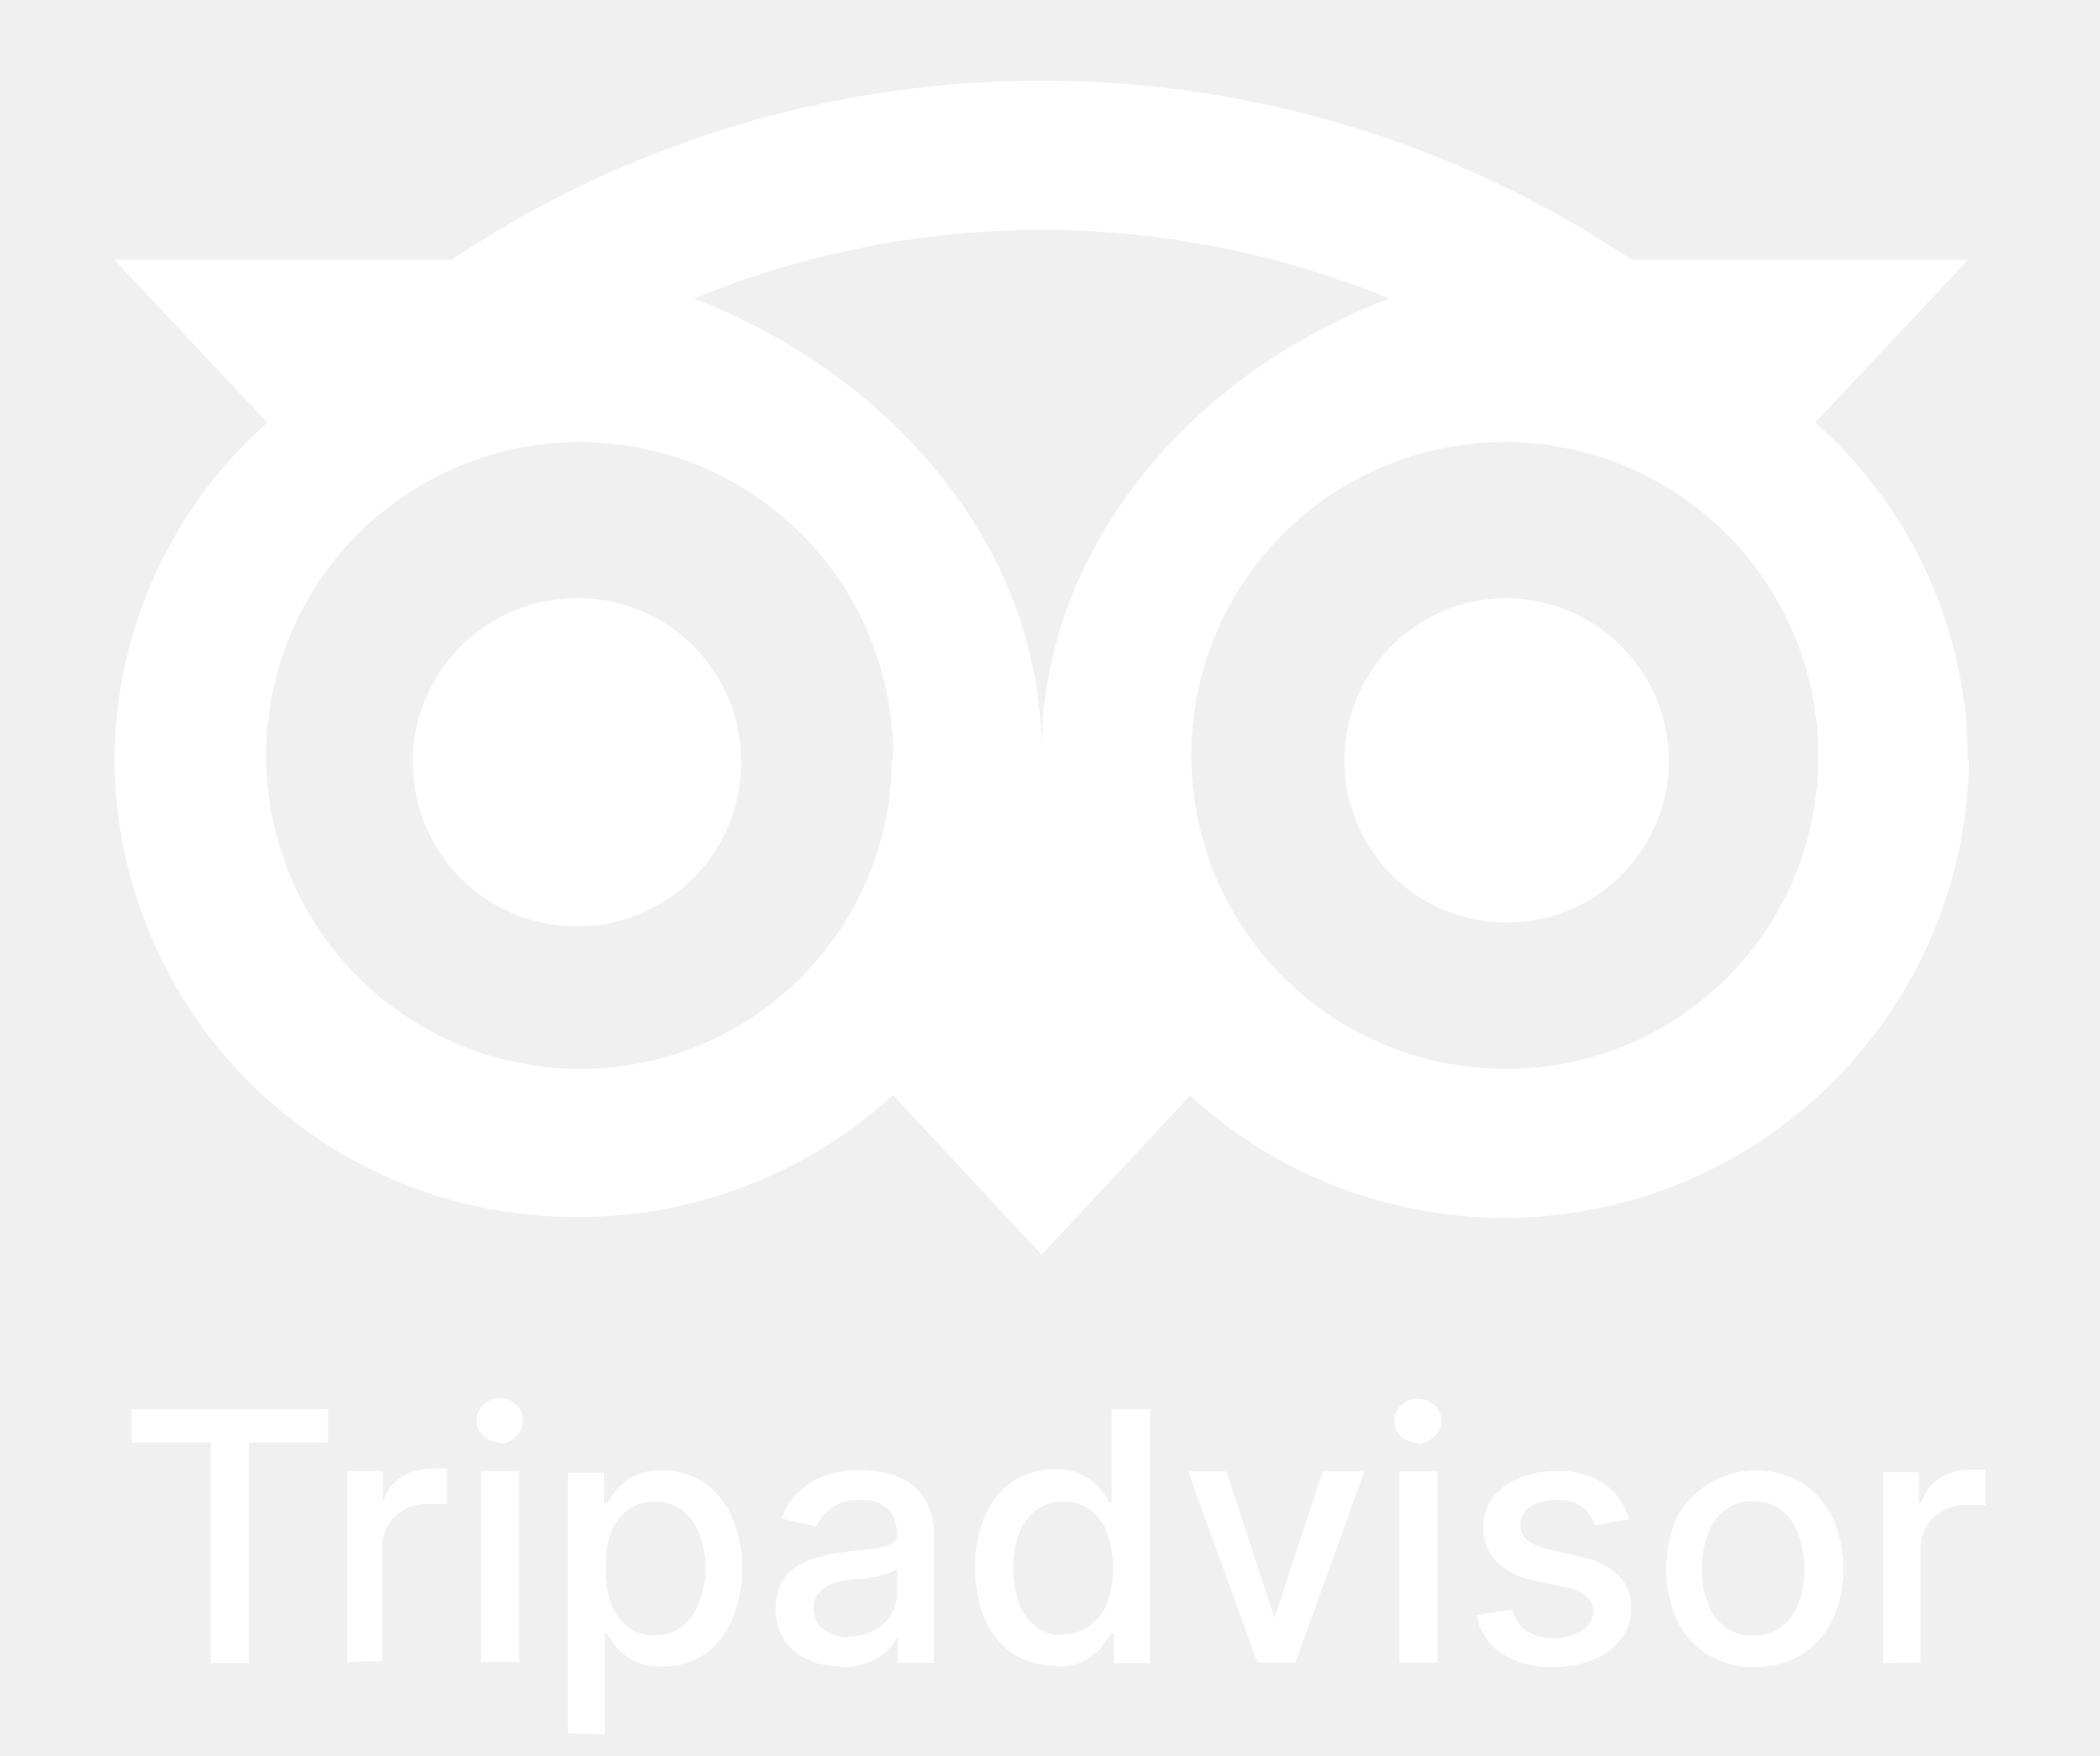
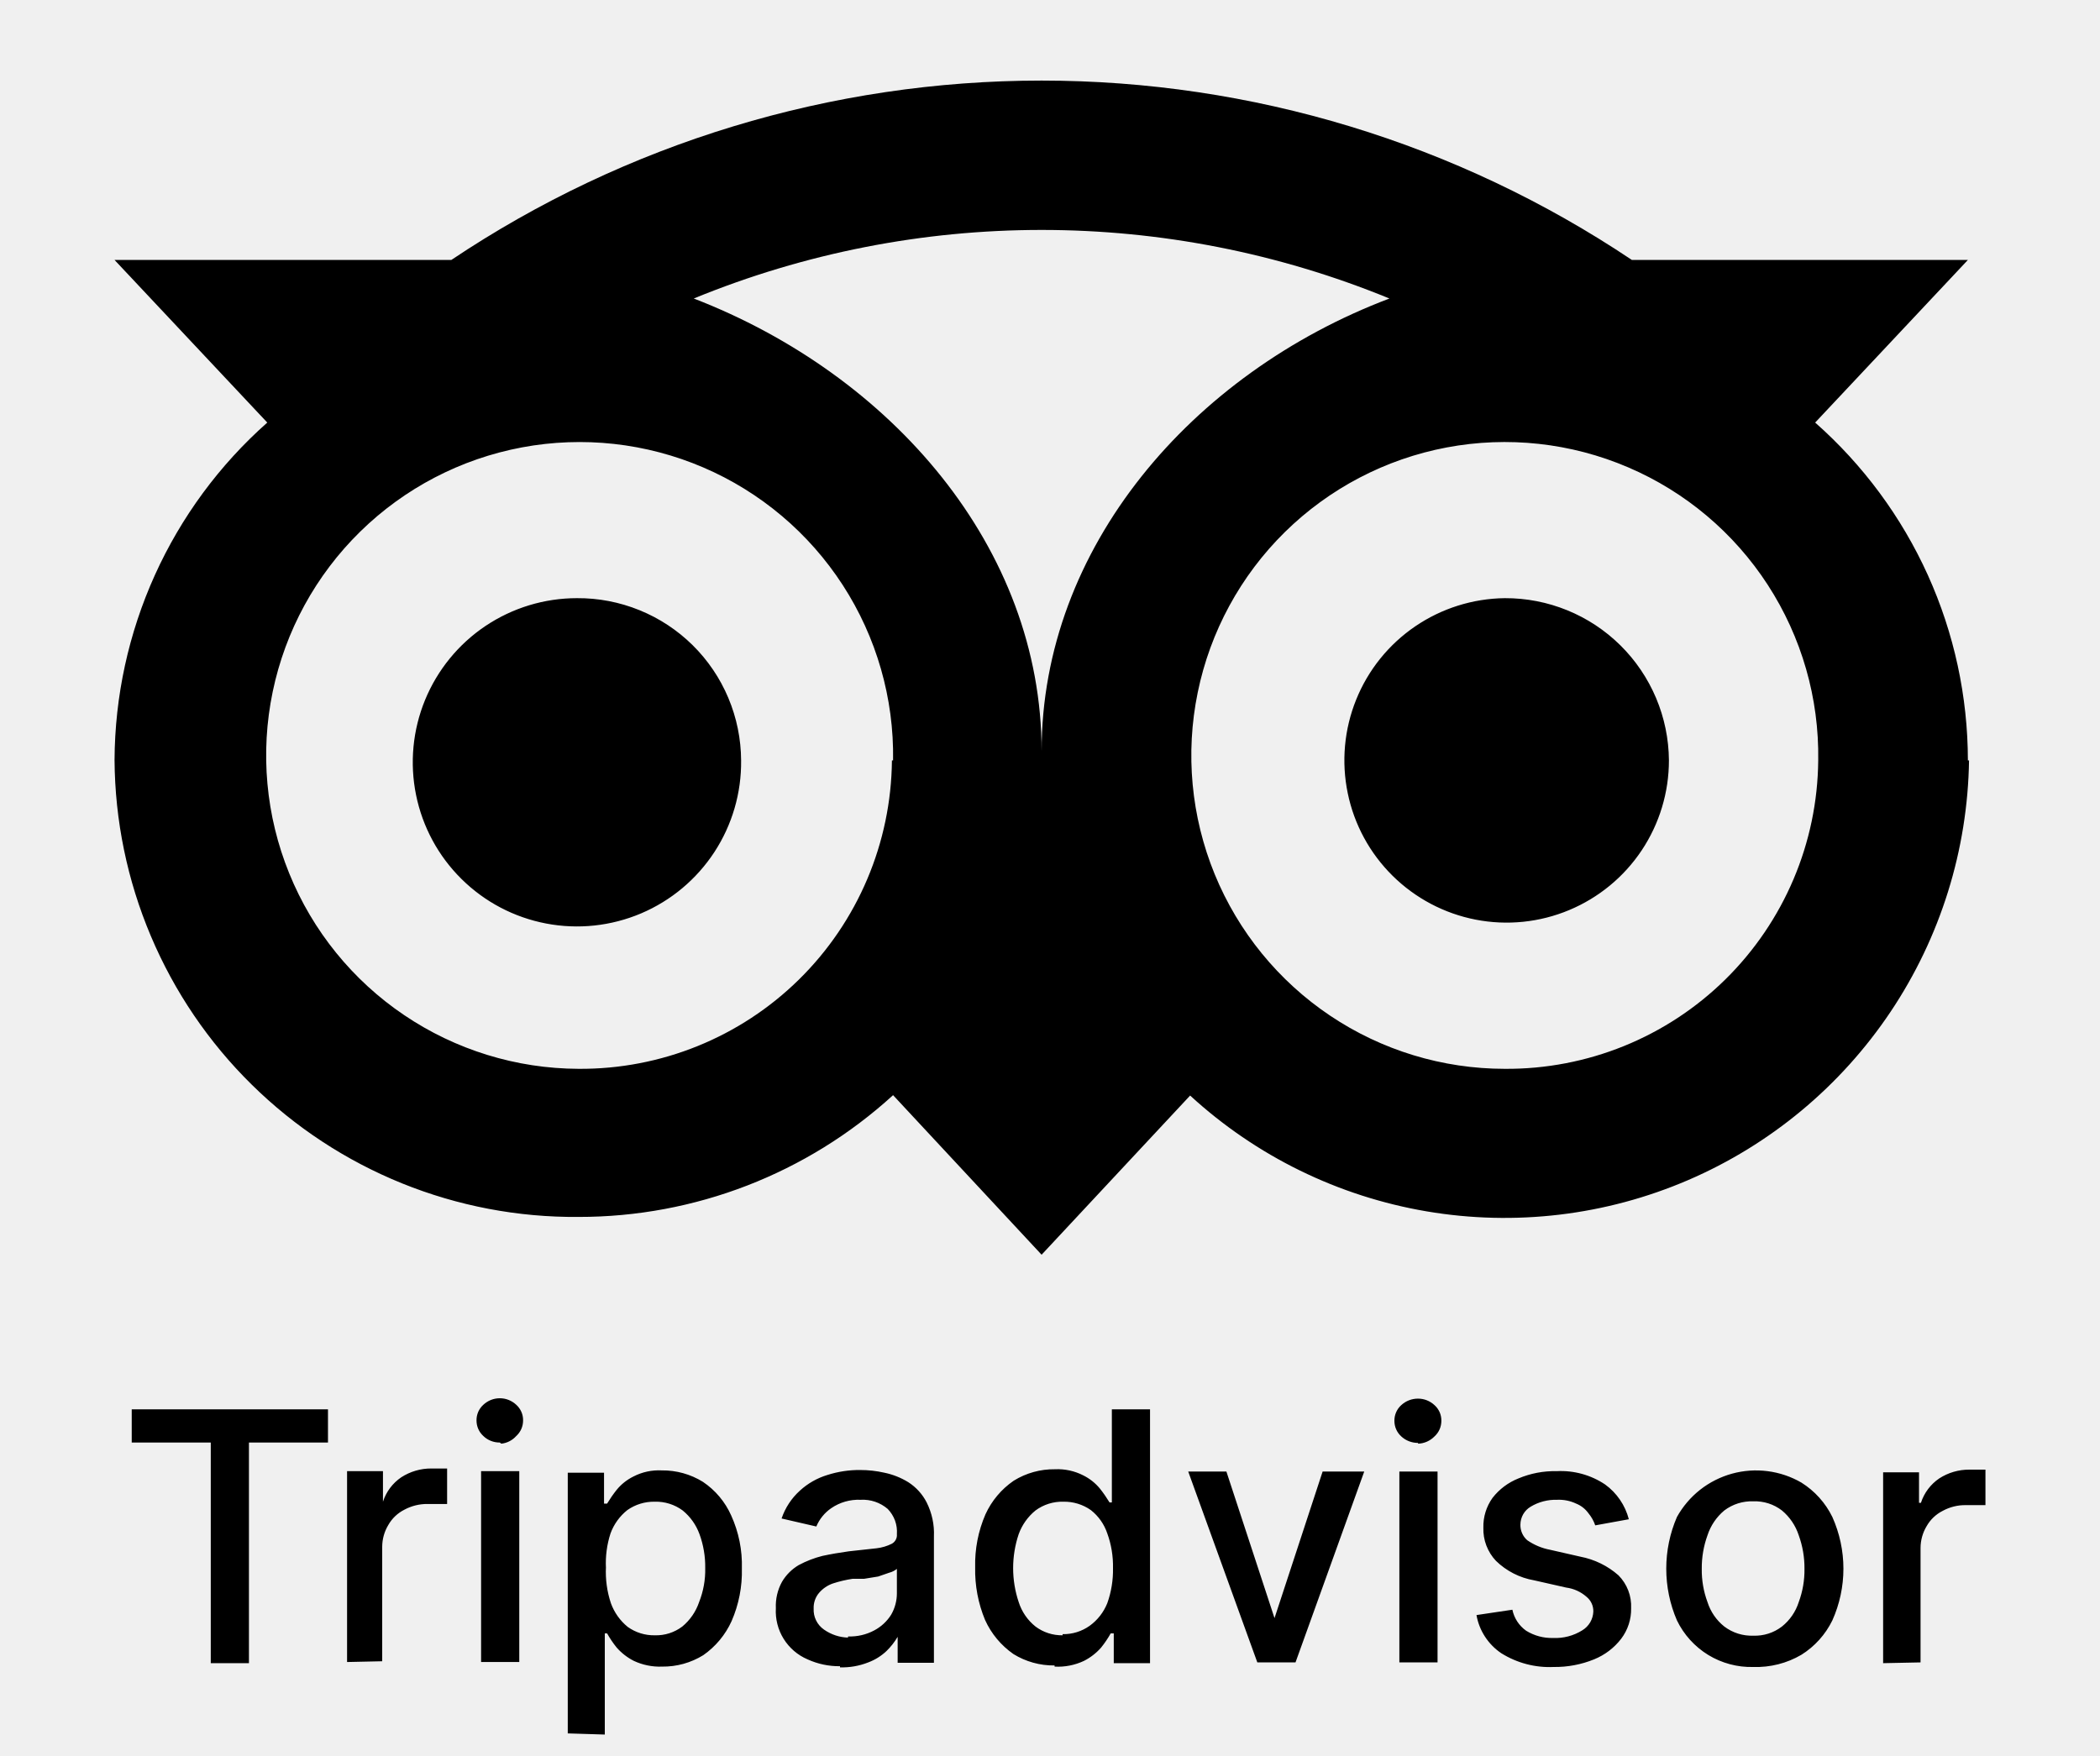
<svg xmlns="http://www.w3.org/2000/svg" width="55" height="46" viewBox="0 0 55 46" fill="currentColor">
  <g clip-path="url(#clip0_2723_13702)">
-     <path d="M47.62 19.92C47.646 18.291 47.186 16.691 46.3 15.324C45.414 13.957 44.141 12.884 42.643 12.243C41.145 11.601 39.49 11.42 37.889 11.722C36.288 12.024 34.813 12.796 33.652 13.938C32.491 15.081 31.696 16.544 31.369 18.14C31.041 19.736 31.196 21.393 31.813 22.901C32.431 24.409 33.483 25.699 34.836 26.607C36.188 27.515 37.781 28 39.41 28C41.57 28.016 43.648 27.174 45.187 25.659C46.726 24.144 47.602 22.08 47.62 19.92ZM36.39 7.82C30.553 5.425 24.007 5.425 18.17 7.82C23.35 9.82 27.28 14.35 27.28 19.68C27.28 14.35 31.21 9.78 36.39 7.82ZM23.39 19.92C23.416 18.292 22.957 16.694 22.072 15.327C21.187 13.961 19.916 12.888 18.42 12.246C16.924 11.604 15.271 11.421 13.671 11.72C12.07 12.02 10.595 12.788 9.433 13.928C8.27 15.068 7.473 16.528 7.142 18.122C6.811 19.716 6.962 21.372 7.575 22.88C8.188 24.389 9.235 25.681 10.584 26.592C11.933 27.504 13.522 27.994 15.15 28C17.31 28.016 19.388 27.174 20.927 25.659C22.466 24.144 23.341 22.08 23.36 19.92H23.39ZM51.57 19.92C51.535 22.267 50.821 24.554 49.516 26.504C48.21 28.455 46.369 29.987 44.213 30.915C42.057 31.843 39.678 32.127 37.364 31.734C35.05 31.341 32.899 30.288 31.17 28.7L27.28 32.87L23.39 28.69C21.138 30.746 18.199 31.884 15.15 31.88C13.566 31.893 11.995 31.594 10.526 30.999C9.058 30.404 7.721 29.526 6.593 28.414C5.464 27.303 4.566 25.979 3.95 24.52C3.333 23.061 3.01 21.494 3 19.91C3.008 18.238 3.368 16.587 4.057 15.063C4.746 13.54 5.749 12.179 7 11.07L3 6.81H11.82C16.394 3.746 21.775 2.111 27.28 2.111C32.785 2.111 38.166 3.746 42.74 6.81H51.54L47.54 11.07C48.795 12.178 49.801 13.54 50.491 15.065C51.181 16.591 51.538 18.246 51.54 19.92H51.57ZM39.41 15.67C38.572 15.68 37.755 15.938 37.063 16.41C36.37 16.883 35.833 17.55 35.519 18.328C35.205 19.105 35.128 19.958 35.298 20.779C35.467 21.601 35.876 22.353 36.472 22.942C37.069 23.532 37.826 23.932 38.649 24.092C39.472 24.252 40.324 24.165 41.098 23.841C41.871 23.518 42.532 22.974 42.997 22.276C43.462 21.578 43.71 20.758 43.71 19.92C43.702 18.787 43.245 17.703 42.439 16.906C41.633 16.109 40.543 15.665 39.41 15.67ZM19.41 19.92C19.42 20.773 19.176 21.609 18.71 22.322C18.243 23.036 17.575 23.595 16.791 23.928C16.006 24.261 15.14 24.354 14.302 24.193C13.465 24.033 12.694 23.628 12.088 23.028C11.481 22.429 11.067 21.663 10.897 20.827C10.727 19.992 10.809 19.125 11.133 18.336C11.457 17.548 12.008 16.873 12.716 16.398C13.424 15.924 14.257 15.67 15.11 15.67C15.672 15.666 16.228 15.773 16.749 15.985C17.269 16.196 17.742 16.508 18.142 16.903C18.541 17.298 18.859 17.767 19.076 18.285C19.294 18.803 19.407 19.358 19.41 19.92Z" fill="white" />
-     <path d="M49.32 43.57V38.57H50.26V39.37H50.31C50.394 39.109 50.563 38.884 50.79 38.73C51.025 38.578 51.3 38.498 51.58 38.5H52V39.43H51.79H51.49C51.277 39.426 51.067 39.478 50.88 39.58C50.704 39.669 50.557 39.808 50.46 39.98C50.356 40.152 50.301 40.349 50.3 40.55V43.55L49.32 43.57ZM45.92 42.85C46.19 42.86 46.456 42.775 46.67 42.61C46.877 42.445 47.03 42.222 47.11 41.97C47.213 41.692 47.264 41.397 47.26 41.1C47.263 40.8 47.212 40.502 47.11 40.22C47.027 39.966 46.875 39.741 46.67 39.57C46.456 39.405 46.19 39.32 45.92 39.33C45.647 39.32 45.378 39.405 45.16 39.57C44.955 39.741 44.803 39.966 44.72 40.22C44.618 40.502 44.567 40.8 44.57 41.1C44.566 41.397 44.617 41.692 44.72 41.97C44.8 42.222 44.953 42.445 45.16 42.61C45.378 42.775 45.647 42.86 45.92 42.85ZM45.92 43.67C45.505 43.681 45.095 43.571 44.74 43.355C44.386 43.138 44.101 42.824 43.92 42.45C43.735 42.022 43.64 41.561 43.64 41.095C43.64 40.629 43.735 40.168 43.92 39.74C44.073 39.465 44.279 39.223 44.526 39.028C44.774 38.833 45.058 38.69 45.361 38.606C45.665 38.522 45.982 38.5 46.294 38.54C46.606 38.58 46.908 38.682 47.18 38.84C47.529 39.059 47.809 39.37 47.99 39.74C48.181 40.166 48.28 40.628 48.28 41.095C48.28 41.562 48.181 42.024 47.99 42.45C47.809 42.82 47.529 43.131 47.18 43.35C46.799 43.574 46.362 43.684 45.92 43.67ZM42.66 39.8L41.78 39.96C41.74 39.843 41.679 39.735 41.6 39.64C41.519 39.528 41.408 39.441 41.28 39.39C41.124 39.316 40.952 39.282 40.78 39.29C40.538 39.283 40.298 39.345 40.09 39.47C40.008 39.518 39.94 39.587 39.893 39.669C39.846 39.752 39.821 39.845 39.82 39.94C39.818 40.017 39.833 40.094 39.864 40.165C39.895 40.236 39.941 40.299 40 40.35C40.18 40.474 40.385 40.56 40.6 40.6L41.39 40.78C41.761 40.851 42.107 41.02 42.39 41.27C42.501 41.383 42.588 41.517 42.645 41.666C42.702 41.813 42.727 41.972 42.72 42.13C42.726 42.418 42.634 42.7 42.46 42.93C42.276 43.17 42.031 43.356 41.75 43.47C41.414 43.607 41.053 43.675 40.69 43.67C40.207 43.692 39.73 43.566 39.32 43.31C39.15 43.196 39.005 43.048 38.893 42.876C38.781 42.705 38.705 42.512 38.67 42.31L39.61 42.17C39.656 42.392 39.785 42.589 39.97 42.72C40.183 42.852 40.43 42.918 40.68 42.91C40.948 42.922 41.213 42.852 41.44 42.71C41.525 42.659 41.596 42.587 41.647 42.502C41.697 42.416 41.726 42.319 41.73 42.22C41.732 42.145 41.717 42.071 41.686 42.004C41.655 41.936 41.608 41.877 41.55 41.83C41.401 41.699 41.217 41.616 41.02 41.59L40.18 41.4C39.803 41.335 39.454 41.157 39.18 40.89C39.07 40.774 38.985 40.637 38.928 40.488C38.871 40.339 38.845 40.18 38.85 40.02C38.843 39.741 38.928 39.467 39.09 39.24C39.267 39.012 39.502 38.836 39.77 38.73C40.086 38.597 40.427 38.532 40.77 38.54C41.22 38.516 41.666 38.639 42.04 38.89C42.346 39.112 42.565 39.434 42.66 39.8ZM37.14 37.8C36.977 37.801 36.82 37.741 36.7 37.63C36.643 37.578 36.597 37.515 36.566 37.444C36.535 37.373 36.52 37.297 36.52 37.22C36.519 37.143 36.535 37.066 36.566 36.995C36.597 36.925 36.642 36.861 36.7 36.81C36.82 36.699 36.977 36.639 37.14 36.64C37.3 36.64 37.453 36.701 37.57 36.81C37.628 36.861 37.673 36.925 37.705 36.995C37.736 37.066 37.751 37.143 37.75 37.22C37.75 37.297 37.735 37.373 37.704 37.444C37.673 37.515 37.627 37.578 37.57 37.63C37.457 37.746 37.303 37.815 37.14 37.82V37.8ZM36.65 43.55V38.55H37.65V43.55H36.65ZM35.73 38.55L33.93 43.55H32.93L31.12 38.55H32.12L33.38 42.39L34.64 38.55H35.73ZM27.83 42.81C28.084 42.815 28.333 42.738 28.54 42.59C28.746 42.441 28.905 42.236 29 42C29.105 41.705 29.156 41.393 29.15 41.08C29.156 40.77 29.106 40.462 29 40.17C28.919 39.929 28.77 39.717 28.57 39.56C28.36 39.412 28.107 39.335 27.85 39.34C27.588 39.333 27.331 39.414 27.12 39.57C26.92 39.733 26.768 39.947 26.68 40.19C26.486 40.767 26.486 41.392 26.68 41.97C26.76 42.222 26.913 42.445 27.12 42.61C27.325 42.764 27.574 42.844 27.83 42.84V42.81ZM27.62 43.63C27.239 43.635 26.864 43.531 26.54 43.33C26.218 43.105 25.962 42.798 25.8 42.44C25.618 42.003 25.53 41.533 25.54 41.06C25.528 40.583 25.62 40.108 25.81 39.67C25.972 39.315 26.228 39.011 26.55 38.79C26.874 38.589 27.249 38.485 27.63 38.49C27.886 38.478 28.141 38.533 28.37 38.65C28.54 38.734 28.69 38.853 28.81 39C28.901 39.115 28.984 39.235 29.06 39.36H29.12V36.92H30.12V43.57H29.17V42.79H29.09C29.017 42.92 28.933 43.044 28.84 43.16C28.714 43.304 28.561 43.423 28.39 43.51C28.15 43.623 27.885 43.675 27.62 43.66V43.63ZM22.21 42.87C22.45 42.879 22.688 42.824 22.9 42.71C23.08 42.614 23.232 42.473 23.34 42.3C23.438 42.13 23.49 41.937 23.49 41.74V41.1C23.431 41.147 23.363 41.182 23.29 41.2L23 41.3L22.63 41.36H22.33C22.157 41.386 21.986 41.426 21.82 41.48C21.676 41.528 21.549 41.615 21.45 41.73C21.354 41.844 21.304 41.991 21.31 42.14C21.305 42.247 21.326 42.354 21.374 42.45C21.421 42.546 21.492 42.629 21.58 42.69C21.765 42.82 21.984 42.894 22.21 42.9V42.87ZM22 43.65C21.707 43.653 21.417 43.592 21.15 43.47C20.89 43.359 20.672 43.171 20.523 42.931C20.374 42.691 20.304 42.412 20.32 42.13C20.309 41.89 20.364 41.651 20.48 41.44C20.587 41.258 20.738 41.107 20.92 41C21.116 40.895 21.324 40.814 21.54 40.76C21.76 40.713 21.99 40.673 22.23 40.64L22.96 40.56C23.099 40.544 23.235 40.503 23.36 40.44C23.403 40.415 23.439 40.379 23.462 40.334C23.485 40.29 23.495 40.24 23.49 40.19C23.499 40.069 23.482 39.948 23.441 39.834C23.399 39.721 23.334 39.617 23.25 39.53C23.053 39.361 22.799 39.275 22.54 39.29C22.266 39.278 21.996 39.355 21.77 39.51C21.597 39.629 21.461 39.796 21.38 39.99L20.47 39.78C20.565 39.5 20.73 39.248 20.95 39.05C21.156 38.861 21.402 38.721 21.67 38.64C21.948 38.551 22.238 38.507 22.53 38.51C22.742 38.51 22.953 38.533 23.16 38.58C23.383 38.626 23.596 38.71 23.79 38.83C23.994 38.961 24.16 39.144 24.27 39.36C24.408 39.636 24.474 39.942 24.46 40.25V43.56H23.51V42.88C23.43 43.016 23.332 43.14 23.22 43.25C23.082 43.381 22.919 43.483 22.74 43.55C22.505 43.643 22.253 43.687 22 43.68V43.65ZM15.87 41.05C15.854 41.372 15.898 41.694 16 42C16.088 42.243 16.24 42.457 16.44 42.62C16.647 42.768 16.896 42.845 17.15 42.84C17.409 42.848 17.663 42.767 17.87 42.61C18.073 42.442 18.226 42.22 18.31 41.97C18.422 41.687 18.477 41.384 18.47 41.08C18.475 40.777 18.424 40.475 18.32 40.19C18.232 39.947 18.08 39.733 17.88 39.57C17.669 39.414 17.412 39.333 17.15 39.34C16.893 39.335 16.64 39.412 16.43 39.56C16.23 39.719 16.078 39.93 15.99 40.17C15.895 40.463 15.854 40.772 15.87 41.08V41.05ZM14.87 45.41V38.58H15.82V39.39H15.9C15.976 39.265 16.059 39.145 16.15 39.03C16.27 38.883 16.42 38.764 16.59 38.68C16.818 38.562 17.073 38.507 17.33 38.52C17.711 38.515 18.086 38.619 18.41 38.82C18.735 39.038 18.991 39.343 19.15 39.7C19.348 40.136 19.444 40.611 19.43 41.09C19.442 41.564 19.35 42.035 19.16 42.47C18.998 42.828 18.742 43.135 18.42 43.36C18.096 43.561 17.721 43.665 17.34 43.66C17.085 43.67 16.831 43.618 16.6 43.51C16.429 43.423 16.276 43.304 16.15 43.16C16.056 43.044 15.973 42.92 15.9 42.79H15.84V45.44L14.87 45.41ZM13.09 37.79C12.93 37.792 12.775 37.731 12.66 37.62C12.603 37.568 12.557 37.505 12.526 37.434C12.495 37.364 12.48 37.287 12.48 37.21C12.479 37.133 12.495 37.056 12.525 36.986C12.557 36.915 12.602 36.852 12.66 36.8C12.777 36.691 12.93 36.63 13.09 36.63C13.25 36.63 13.403 36.691 13.52 36.8C13.578 36.852 13.623 36.915 13.655 36.986C13.686 37.056 13.701 37.133 13.7 37.21C13.7 37.287 13.685 37.364 13.654 37.434C13.623 37.505 13.577 37.568 13.52 37.62C13.419 37.733 13.28 37.804 13.13 37.82L13.09 37.79ZM12.6 43.54V38.54H13.6V43.54H12.6ZM9.09 43.54V38.54H10.03V39.34C10.114 39.079 10.283 38.854 10.51 38.7C10.745 38.548 11.02 38.468 11.3 38.47H11.71V39.4H11.5H11.2C10.987 39.397 10.777 39.449 10.59 39.55C10.414 39.639 10.267 39.778 10.17 39.95C10.066 40.122 10.011 40.319 10.01 40.52V43.52L9.09 43.54ZM3.45 37.79V36.92H8.59V37.79H6.52V43.57H5.52V37.79H3.45Z" fill="white" />
+     <path d="M47.62 19.92C47.646 18.291 47.186 16.691 46.3 15.324C45.414 13.957 44.141 12.884 42.643 12.243C41.145 11.601 39.49 11.42 37.889 11.722C36.288 12.024 34.813 12.796 33.652 13.938C32.491 15.081 31.696 16.544 31.369 18.14C31.041 19.736 31.196 21.393 31.813 22.901C32.431 24.409 33.483 25.699 34.836 26.607C36.188 27.515 37.781 28 39.41 28C41.57 28.016 43.648 27.174 45.187 25.659C46.726 24.144 47.602 22.08 47.62 19.92ZM36.39 7.82C30.553 5.425 24.007 5.425 18.17 7.82C23.35 9.82 27.28 14.35 27.28 19.68C27.28 14.35 31.21 9.78 36.39 7.82ZM23.39 19.92C23.416 18.292 22.957 16.694 22.072 15.327C21.187 13.961 19.916 12.888 18.42 12.246C16.924 11.604 15.271 11.421 13.671 11.72C12.07 12.02 10.595 12.788 9.433 13.928C8.27 15.068 7.473 16.528 7.142 18.122C6.811 19.716 6.962 21.372 7.575 22.88C8.188 24.389 9.235 25.681 10.584 26.592C11.933 27.504 13.522 27.994 15.15 28C17.31 28.016 19.388 27.174 20.927 25.659C22.466 24.144 23.341 22.08 23.36 19.92H23.39ZM51.57 19.92C51.535 22.267 50.821 24.554 49.516 26.504C48.21 28.455 46.369 29.987 44.213 30.915C42.057 31.843 39.678 32.127 37.364 31.734C35.05 31.341 32.899 30.288 31.17 28.7L27.28 32.87L23.39 28.69C21.138 30.746 18.199 31.884 15.15 31.88C13.566 31.893 11.995 31.594 10.526 30.999C9.058 30.404 7.721 29.526 6.593 28.414C5.464 27.303 4.566 25.979 3.95 24.52C3.333 23.061 3.01 21.494 3 19.91C3.008 18.238 3.368 16.587 4.057 15.063C4.746 13.54 5.749 12.179 7 11.07L3 6.81H11.82C16.394 3.746 21.775 2.111 27.28 2.111C32.785 2.111 38.166 3.746 42.74 6.81H51.54L47.54 11.07C48.795 12.178 49.801 13.54 50.491 15.065C51.181 16.591 51.538 18.246 51.54 19.92H51.57ZM39.41 15.67C38.572 15.68 37.755 15.938 37.063 16.41C36.37 16.883 35.833 17.55 35.519 18.328C35.205 19.105 35.128 19.958 35.298 20.779C35.467 21.601 35.876 22.353 36.472 22.942C37.069 23.532 37.826 23.932 38.649 24.092C39.472 24.252 40.324 24.165 41.098 23.841C41.871 23.518 42.532 22.974 42.997 22.276C43.462 21.578 43.71 20.758 43.71 19.92C43.702 18.787 43.245 17.703 42.439 16.906C41.633 16.109 40.543 15.665 39.41 15.67ZM19.41 19.92C19.42 20.773 19.176 21.609 18.71 22.322C18.243 23.036 17.575 23.595 16.791 23.928C16.006 24.261 15.14 24.354 14.302 24.193C13.465 24.033 12.694 23.628 12.088 23.028C11.481 22.429 11.067 21.663 10.897 20.827C10.727 19.992 10.809 19.125 11.133 18.336C11.457 17.548 12.008 16.873 12.716 16.398C13.424 15.924 14.257 15.67 15.11 15.67C15.672 15.666 16.228 15.773 16.749 15.985C17.269 16.196 17.742 16.508 18.142 16.903C18.541 17.298 18.859 17.767 19.076 18.285C19.294 18.803 19.407 19.358 19.41 19.92Z" fill="currentColor" />
+     <path d="M49.32 43.57V38.57H50.26V39.37H50.31C50.394 39.109 50.563 38.884 50.79 38.73C51.025 38.578 51.3 38.498 51.58 38.5H52V39.43H51.79H51.49C51.277 39.426 51.067 39.478 50.88 39.58C50.704 39.669 50.557 39.808 50.46 39.98C50.356 40.152 50.301 40.349 50.3 40.55V43.55L49.32 43.57ZM45.92 42.85C46.19 42.86 46.456 42.775 46.67 42.61C46.877 42.445 47.03 42.222 47.11 41.97C47.213 41.692 47.264 41.397 47.26 41.1C47.263 40.8 47.212 40.502 47.11 40.22C47.027 39.966 46.875 39.741 46.67 39.57C46.456 39.405 46.19 39.32 45.92 39.33C45.647 39.32 45.378 39.405 45.16 39.57C44.955 39.741 44.803 39.966 44.72 40.22C44.618 40.502 44.567 40.8 44.57 41.1C44.566 41.397 44.617 41.692 44.72 41.97C44.8 42.222 44.953 42.445 45.16 42.61C45.378 42.775 45.647 42.86 45.92 42.85ZM45.92 43.67C45.505 43.681 45.095 43.571 44.74 43.355C44.386 43.138 44.101 42.824 43.92 42.45C43.735 42.022 43.64 41.561 43.64 41.095C43.64 40.629 43.735 40.168 43.92 39.74C44.073 39.465 44.279 39.223 44.526 39.028C44.774 38.833 45.058 38.69 45.361 38.606C45.665 38.522 45.982 38.5 46.294 38.54C46.606 38.58 46.908 38.682 47.18 38.84C47.529 39.059 47.809 39.37 47.99 39.74C48.181 40.166 48.28 40.628 48.28 41.095C48.28 41.562 48.181 42.024 47.99 42.45C47.809 42.82 47.529 43.131 47.18 43.35C46.799 43.574 46.362 43.684 45.92 43.67ZM42.66 39.8L41.78 39.96C41.74 39.843 41.679 39.735 41.6 39.64C41.519 39.528 41.408 39.441 41.28 39.39C41.124 39.316 40.952 39.282 40.78 39.29C40.538 39.283 40.298 39.345 40.09 39.47C40.008 39.518 39.94 39.587 39.893 39.669C39.846 39.752 39.821 39.845 39.82 39.94C39.818 40.017 39.833 40.094 39.864 40.165C39.895 40.236 39.941 40.299 40 40.35C40.18 40.474 40.385 40.56 40.6 40.6L41.39 40.78C41.761 40.851 42.107 41.02 42.39 41.27C42.501 41.383 42.588 41.517 42.645 41.666C42.702 41.813 42.727 41.972 42.72 42.13C42.726 42.418 42.634 42.7 42.46 42.93C42.276 43.17 42.031 43.356 41.75 43.47C41.414 43.607 41.053 43.675 40.69 43.67C40.207 43.692 39.73 43.566 39.32 43.31C39.15 43.196 39.005 43.048 38.893 42.876C38.781 42.705 38.705 42.512 38.67 42.31L39.61 42.17C39.656 42.392 39.785 42.589 39.97 42.72C40.183 42.852 40.43 42.918 40.68 42.91C40.948 42.922 41.213 42.852 41.44 42.71C41.525 42.659 41.596 42.587 41.647 42.502C41.697 42.416 41.726 42.319 41.73 42.22C41.732 42.145 41.717 42.071 41.686 42.004C41.655 41.936 41.608 41.877 41.55 41.83C41.401 41.699 41.217 41.616 41.02 41.59L40.18 41.4C39.803 41.335 39.454 41.157 39.18 40.89C39.07 40.774 38.985 40.637 38.928 40.488C38.871 40.339 38.845 40.18 38.85 40.02C38.843 39.741 38.928 39.467 39.09 39.24C39.267 39.012 39.502 38.836 39.77 38.73C40.086 38.597 40.427 38.532 40.77 38.54C41.22 38.516 41.666 38.639 42.04 38.89C42.346 39.112 42.565 39.434 42.66 39.8ZM37.14 37.8C36.977 37.801 36.82 37.741 36.7 37.63C36.643 37.578 36.597 37.515 36.566 37.444C36.535 37.373 36.52 37.297 36.52 37.22C36.519 37.143 36.535 37.066 36.566 36.995C36.597 36.925 36.642 36.861 36.7 36.81C36.82 36.699 36.977 36.639 37.14 36.64C37.3 36.64 37.453 36.701 37.57 36.81C37.628 36.861 37.673 36.925 37.705 36.995C37.736 37.066 37.751 37.143 37.75 37.22C37.75 37.297 37.735 37.373 37.704 37.444C37.673 37.515 37.627 37.578 37.57 37.63C37.457 37.746 37.303 37.815 37.14 37.82V37.8ZM36.65 43.55V38.55H37.65V43.55H36.65ZM35.73 38.55L33.93 43.55H32.93L31.12 38.55H32.12L33.38 42.39L34.64 38.55H35.73ZM27.83 42.81C28.084 42.815 28.333 42.738 28.54 42.59C28.746 42.441 28.905 42.236 29 42C29.105 41.705 29.156 41.393 29.15 41.08C29.156 40.77 29.106 40.462 29 40.17C28.919 39.929 28.77 39.717 28.57 39.56C28.36 39.412 28.107 39.335 27.85 39.34C27.588 39.333 27.331 39.414 27.12 39.57C26.92 39.733 26.768 39.947 26.68 40.19C26.486 40.767 26.486 41.392 26.68 41.97C26.76 42.222 26.913 42.445 27.12 42.61C27.325 42.764 27.574 42.844 27.83 42.84V42.81ZM27.62 43.63C27.239 43.635 26.864 43.531 26.54 43.33C26.218 43.105 25.962 42.798 25.8 42.44C25.618 42.003 25.53 41.533 25.54 41.06C25.528 40.583 25.62 40.108 25.81 39.67C25.972 39.315 26.228 39.011 26.55 38.79C26.874 38.589 27.249 38.485 27.63 38.49C27.886 38.478 28.141 38.533 28.37 38.65C28.54 38.734 28.69 38.853 28.81 39C28.901 39.115 28.984 39.235 29.06 39.36H29.12V36.92H30.12V43.57H29.17V42.79H29.09C29.017 42.92 28.933 43.044 28.84 43.16C28.714 43.304 28.561 43.423 28.39 43.51C28.15 43.623 27.885 43.675 27.62 43.66V43.63ZM22.21 42.87C22.45 42.879 22.688 42.824 22.9 42.71C23.08 42.614 23.232 42.473 23.34 42.3C23.438 42.13 23.49 41.937 23.49 41.74V41.1C23.431 41.147 23.363 41.182 23.29 41.2L23 41.3L22.63 41.36H22.33C22.157 41.386 21.986 41.426 21.82 41.48C21.676 41.528 21.549 41.615 21.45 41.73C21.354 41.844 21.304 41.991 21.31 42.14C21.305 42.247 21.326 42.354 21.374 42.45C21.421 42.546 21.492 42.629 21.58 42.69C21.765 42.82 21.984 42.894 22.21 42.9V42.87ZM22 43.65C21.707 43.653 21.417 43.592 21.15 43.47C20.89 43.359 20.672 43.171 20.523 42.931C20.374 42.691 20.304 42.412 20.32 42.13C20.309 41.89 20.364 41.651 20.48 41.44C20.587 41.258 20.738 41.107 20.92 41C21.116 40.895 21.324 40.814 21.54 40.76C21.76 40.713 21.99 40.673 22.23 40.64L22.96 40.56C23.099 40.544 23.235 40.503 23.36 40.44C23.403 40.415 23.439 40.379 23.462 40.334C23.485 40.29 23.495 40.24 23.49 40.19C23.499 40.069 23.482 39.948 23.441 39.834C23.399 39.721 23.334 39.617 23.25 39.53C23.053 39.361 22.799 39.275 22.54 39.29C22.266 39.278 21.996 39.355 21.77 39.51C21.597 39.629 21.461 39.796 21.38 39.99L20.47 39.78C20.565 39.5 20.73 39.248 20.95 39.05C21.156 38.861 21.402 38.721 21.67 38.64C21.948 38.551 22.238 38.507 22.53 38.51C22.742 38.51 22.953 38.533 23.16 38.58C23.383 38.626 23.596 38.71 23.79 38.83C23.994 38.961 24.16 39.144 24.27 39.36C24.408 39.636 24.474 39.942 24.46 40.25V43.56H23.51V42.88C23.43 43.016 23.332 43.14 23.22 43.25C23.082 43.381 22.919 43.483 22.74 43.55C22.505 43.643 22.253 43.687 22 43.68V43.65ZM15.87 41.05C15.854 41.372 15.898 41.694 16 42C16.088 42.243 16.24 42.457 16.44 42.62C16.647 42.768 16.896 42.845 17.15 42.84C17.409 42.848 17.663 42.767 17.87 42.61C18.073 42.442 18.226 42.22 18.31 41.97C18.422 41.687 18.477 41.384 18.47 41.08C18.475 40.777 18.424 40.475 18.32 40.19C18.232 39.947 18.08 39.733 17.88 39.57C17.669 39.414 17.412 39.333 17.15 39.34C16.893 39.335 16.64 39.412 16.43 39.56C16.23 39.719 16.078 39.93 15.99 40.17C15.895 40.463 15.854 40.772 15.87 41.08V41.05ZM14.87 45.41V38.58H15.82V39.39H15.9C15.976 39.265 16.059 39.145 16.15 39.03C16.27 38.883 16.42 38.764 16.59 38.68C16.818 38.562 17.073 38.507 17.33 38.52C17.711 38.515 18.086 38.619 18.41 38.82C18.735 39.038 18.991 39.343 19.15 39.7C19.348 40.136 19.444 40.611 19.43 41.09C19.442 41.564 19.35 42.035 19.16 42.47C18.998 42.828 18.742 43.135 18.42 43.36C18.096 43.561 17.721 43.665 17.34 43.66C17.085 43.67 16.831 43.618 16.6 43.51C16.429 43.423 16.276 43.304 16.15 43.16C16.056 43.044 15.973 42.92 15.9 42.79H15.84V45.44L14.87 45.41ZM13.09 37.79C12.93 37.792 12.775 37.731 12.66 37.62C12.603 37.568 12.557 37.505 12.526 37.434C12.495 37.364 12.48 37.287 12.48 37.21C12.479 37.133 12.495 37.056 12.525 36.986C12.557 36.915 12.602 36.852 12.66 36.8C12.777 36.691 12.93 36.63 13.09 36.63C13.25 36.63 13.403 36.691 13.52 36.8C13.578 36.852 13.623 36.915 13.655 36.986C13.686 37.056 13.701 37.133 13.7 37.21C13.7 37.287 13.685 37.364 13.654 37.434C13.623 37.505 13.577 37.568 13.52 37.62C13.419 37.733 13.28 37.804 13.13 37.82L13.09 37.79ZM12.6 43.54V38.54H13.6V43.54H12.6ZM9.09 43.54V38.54H10.03V39.34C10.114 39.079 10.283 38.854 10.51 38.7C10.745 38.548 11.02 38.468 11.3 38.47H11.71V39.4H11.5H11.2C10.987 39.397 10.777 39.449 10.59 39.55C10.414 39.639 10.267 39.778 10.17 39.95C10.066 40.122 10.011 40.319 10.01 40.52V43.52L9.09 43.54ZM3.45 37.79V36.92H8.59V37.79H6.52V43.57H5.52V37.79H3.45Z" fill="currentColor" />
  </g>
  <defs>
    <clipPath id="clip0_2723_13702">
      <rect width="55" height="46" fill="currentColor" />
    </clipPath>
  </defs>
</svg>
